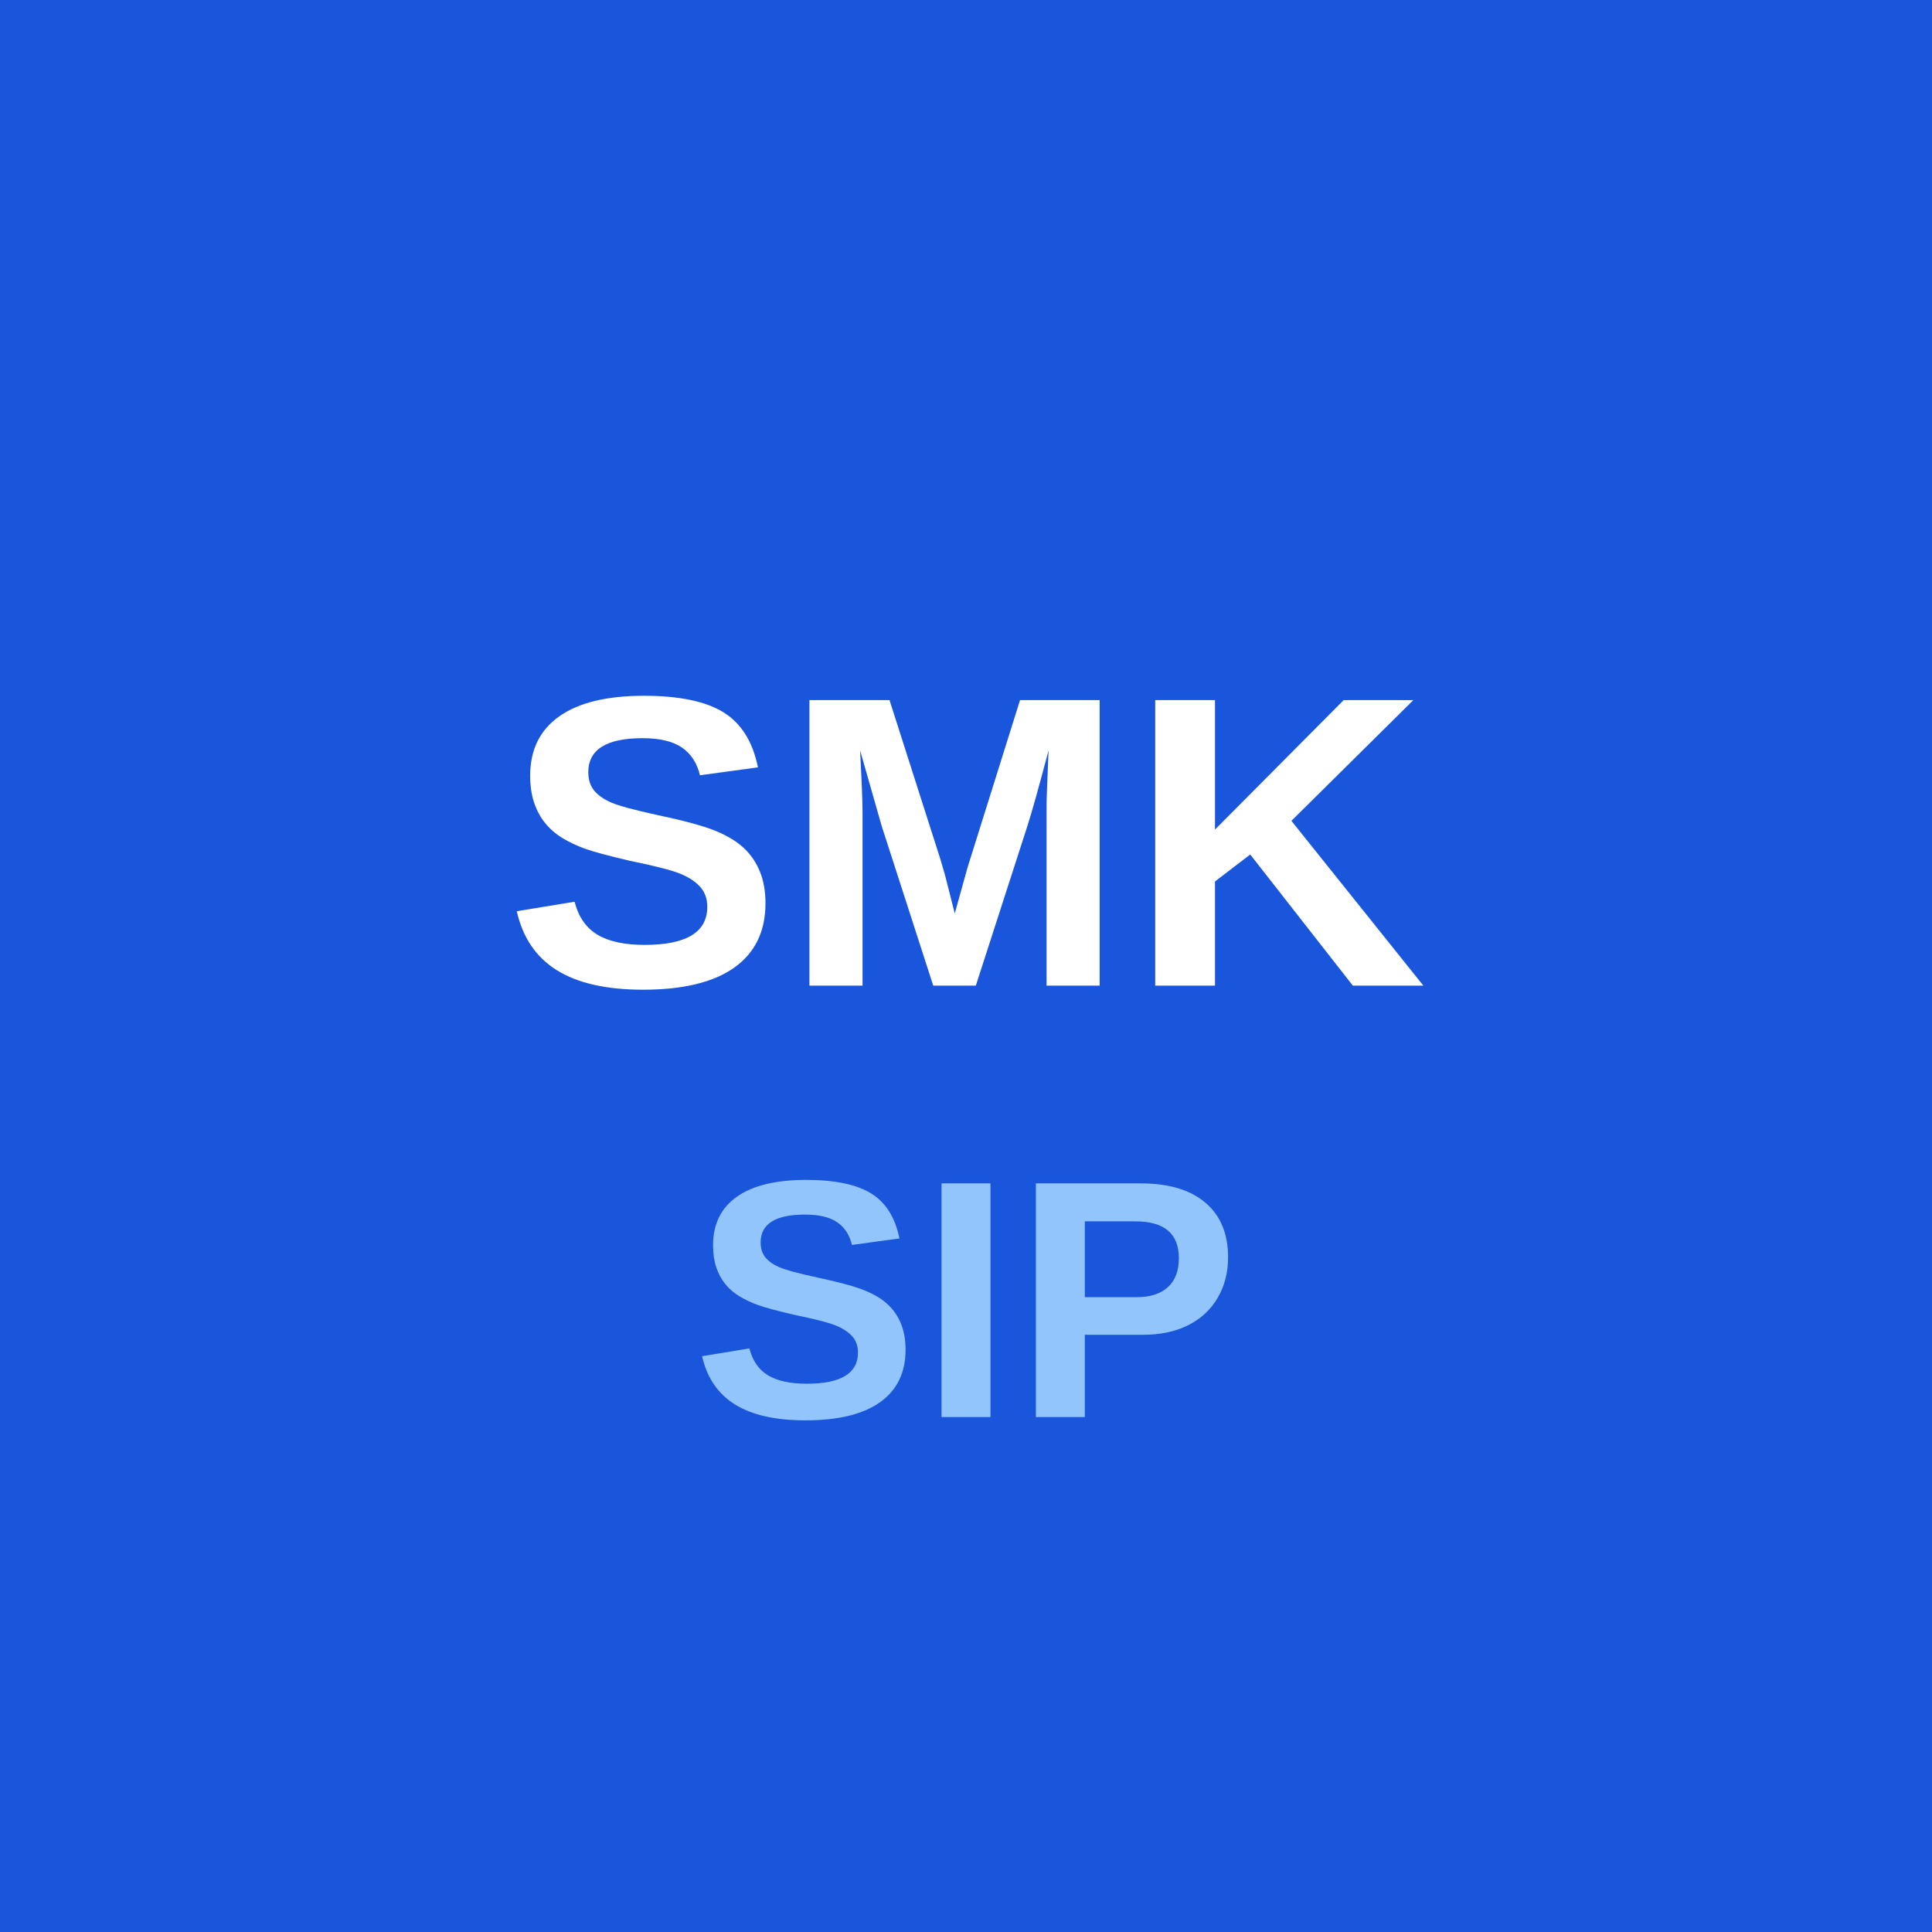
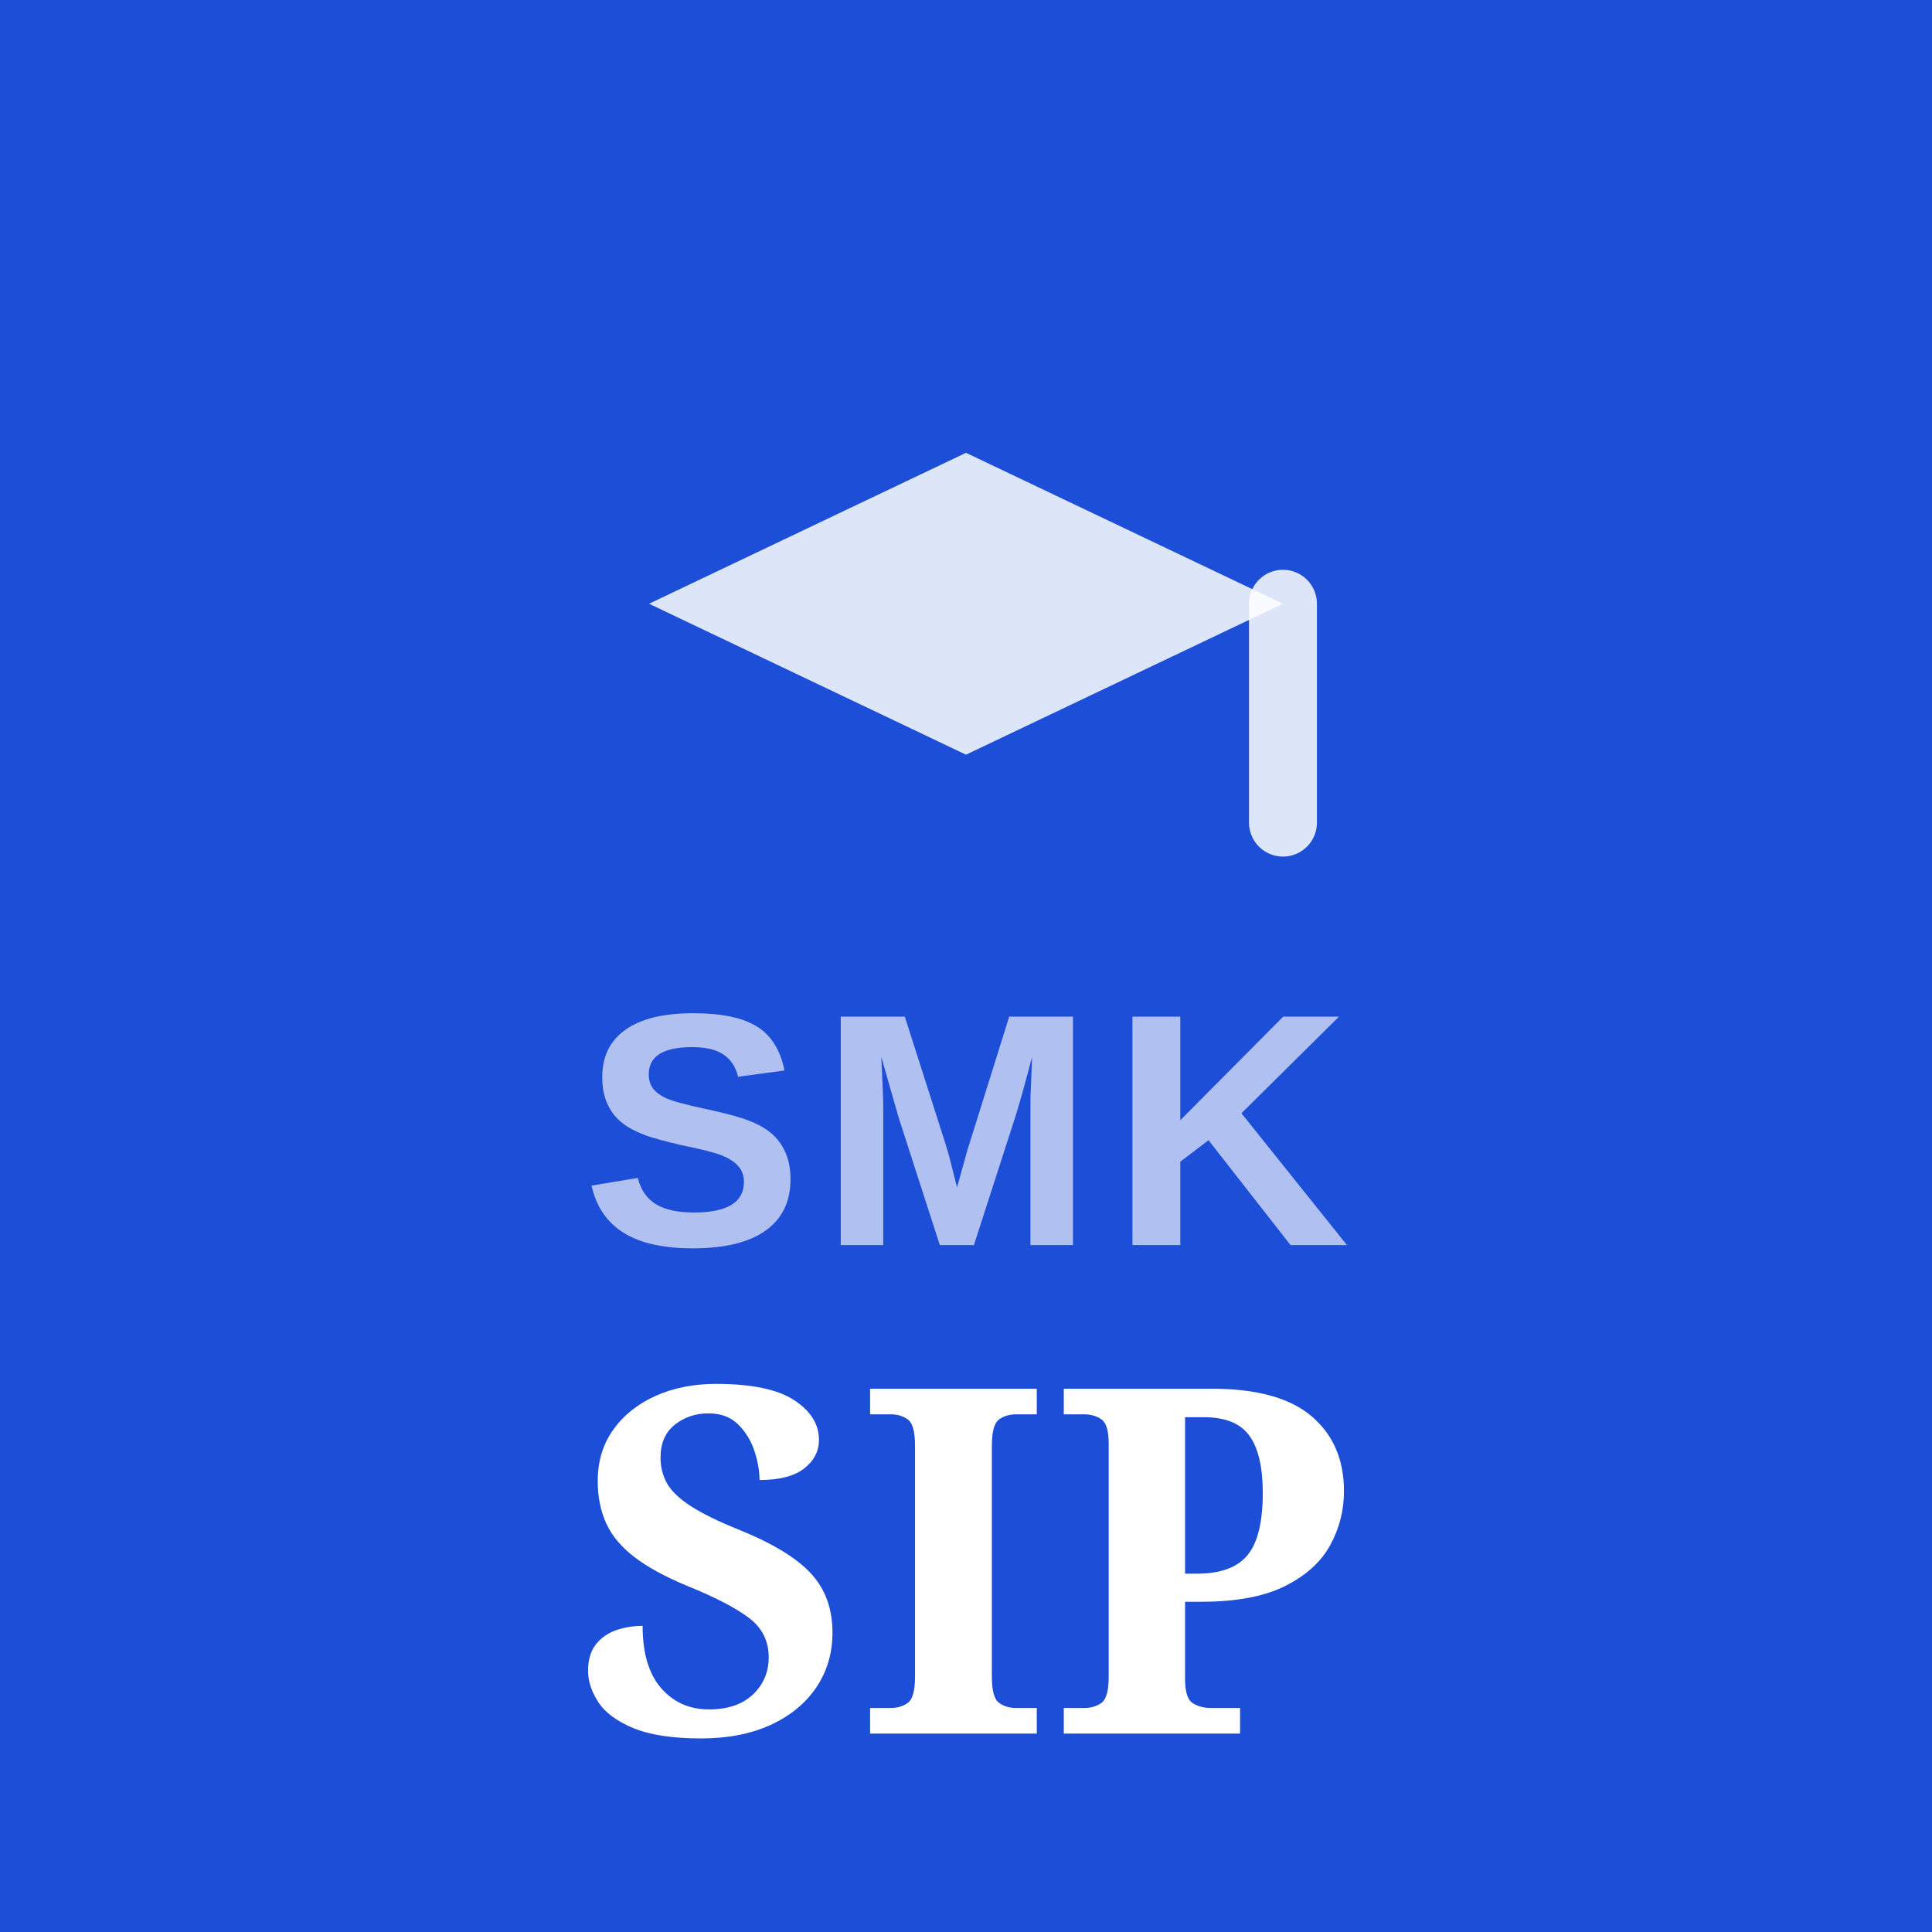
<svg xmlns="http://www.w3.org/2000/svg" viewBox="0 0 512 512">
-   <rect width="512" height="512" fill="#1a56db" />
-   <text x="256" y="230" font-family="Arial,sans-serif" font-weight="700" font-size="110" fill="#ffffff" text-anchor="middle" dominant-baseline="middle">SMK</text>
-   <text x="256" y="350" font-family="Arial,sans-serif" font-weight="700" font-size="90" fill="#93c5fd" text-anchor="middle" dominant-baseline="middle">SIP</text>
+   <rect width="512" height="512" fill="#1d4ed8" />
+   <polygon points="256,120 340,160 256,200 172,160" fill="rgba(255,255,255,0.85)" />
+   <line x1="340" y1="160" x2="340" y2="218" stroke="rgba(255,255,255,0.85)" stroke-width="18" stroke-linecap="round" />
+   <text x="256" y="305" font-family="Arial,sans-serif" font-weight="700" font-size="88" fill="rgba(255,255,255,0.65)" text-anchor="middle" dominant-baseline="middle" letter-spacing="4">SMK</text>
+   <text x="256" y="415" font-family="Georgia,serif" font-weight="700" font-size="128" fill="#ffffff" text-anchor="middle" dominant-baseline="middle">SIP</text>
</svg>
